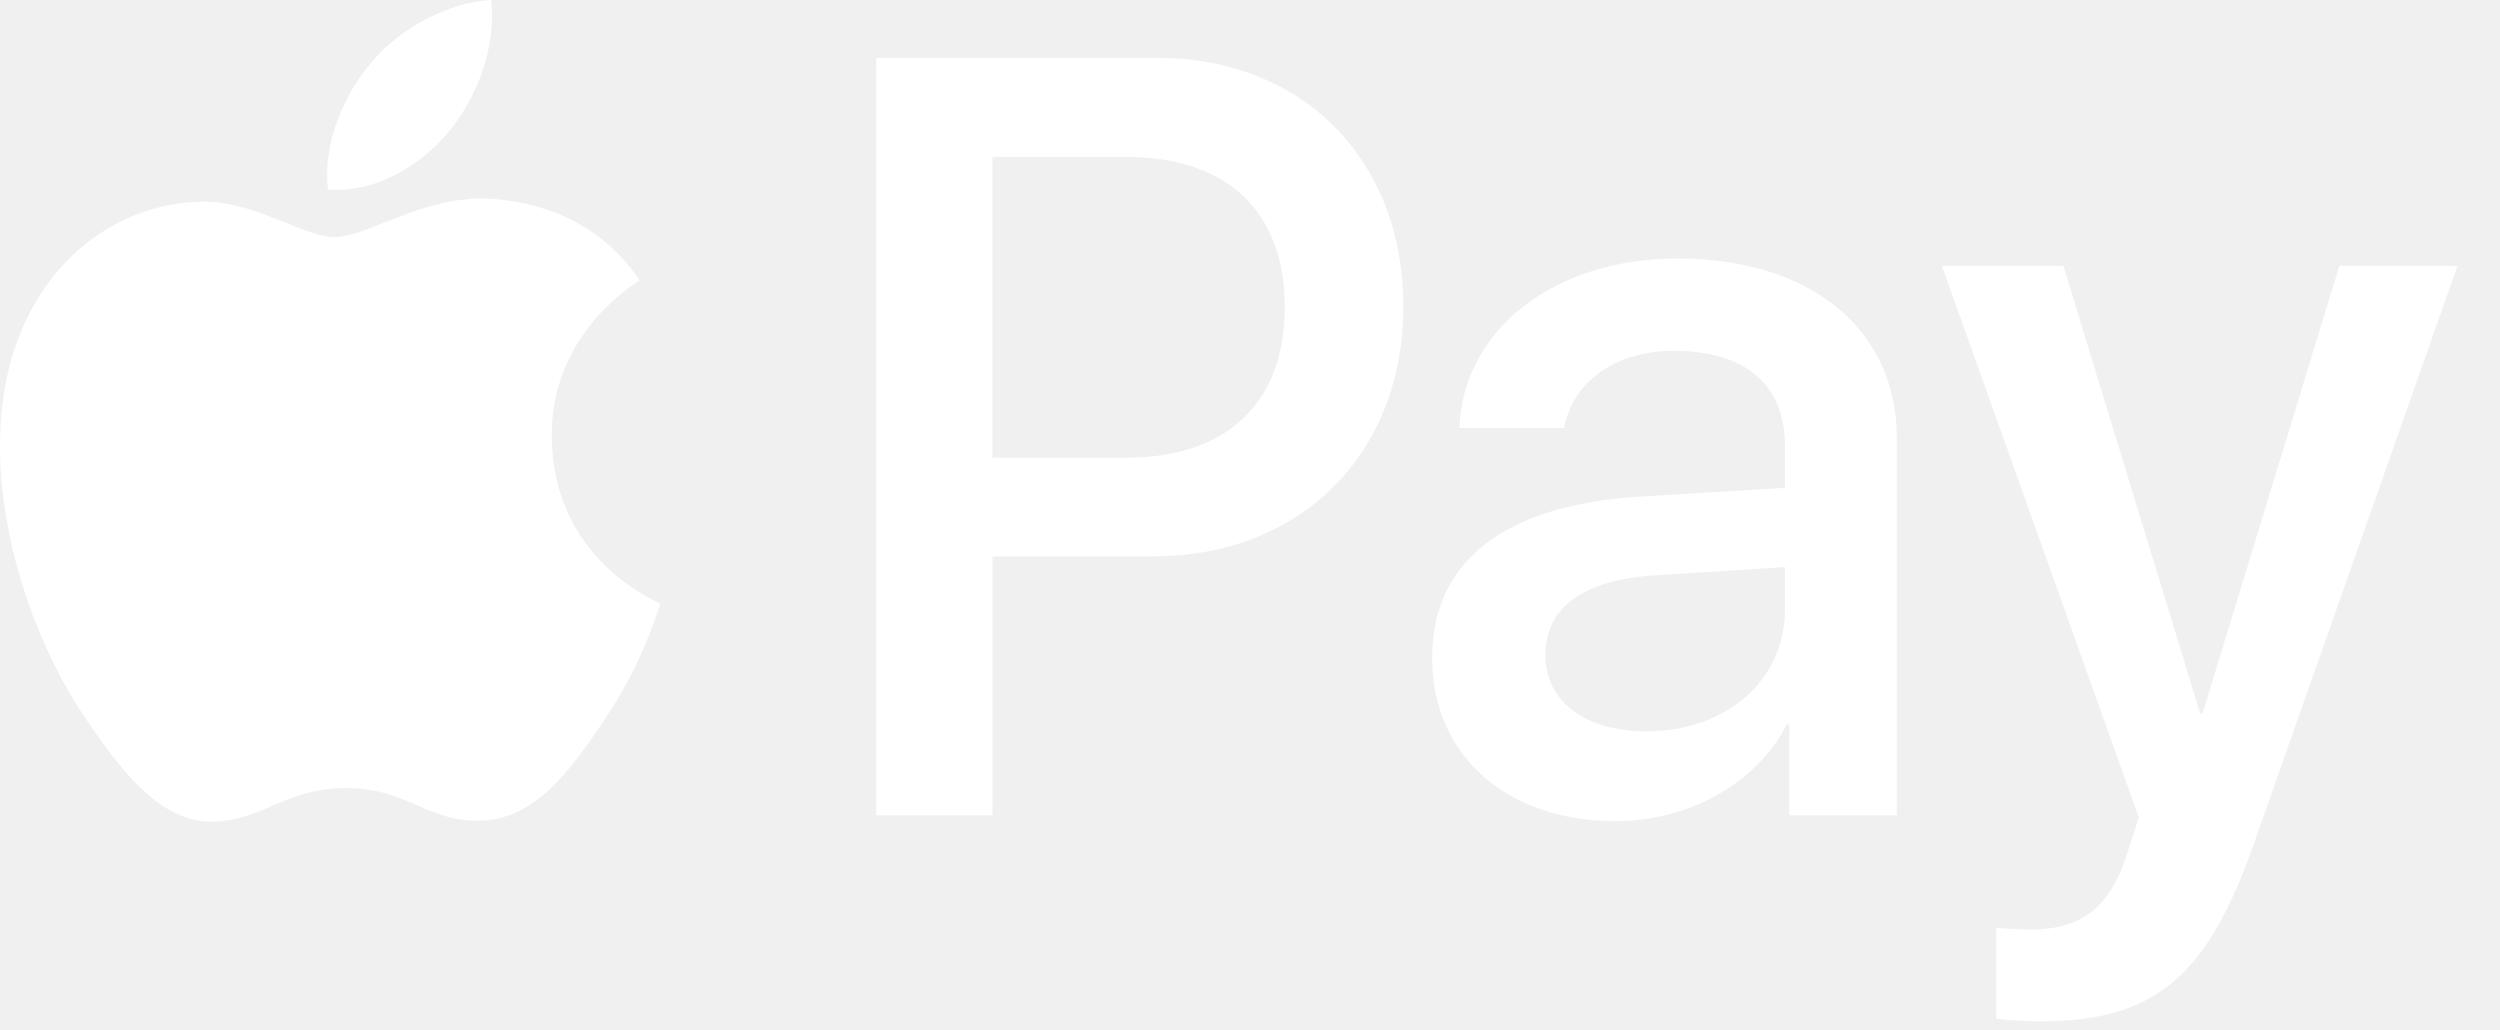
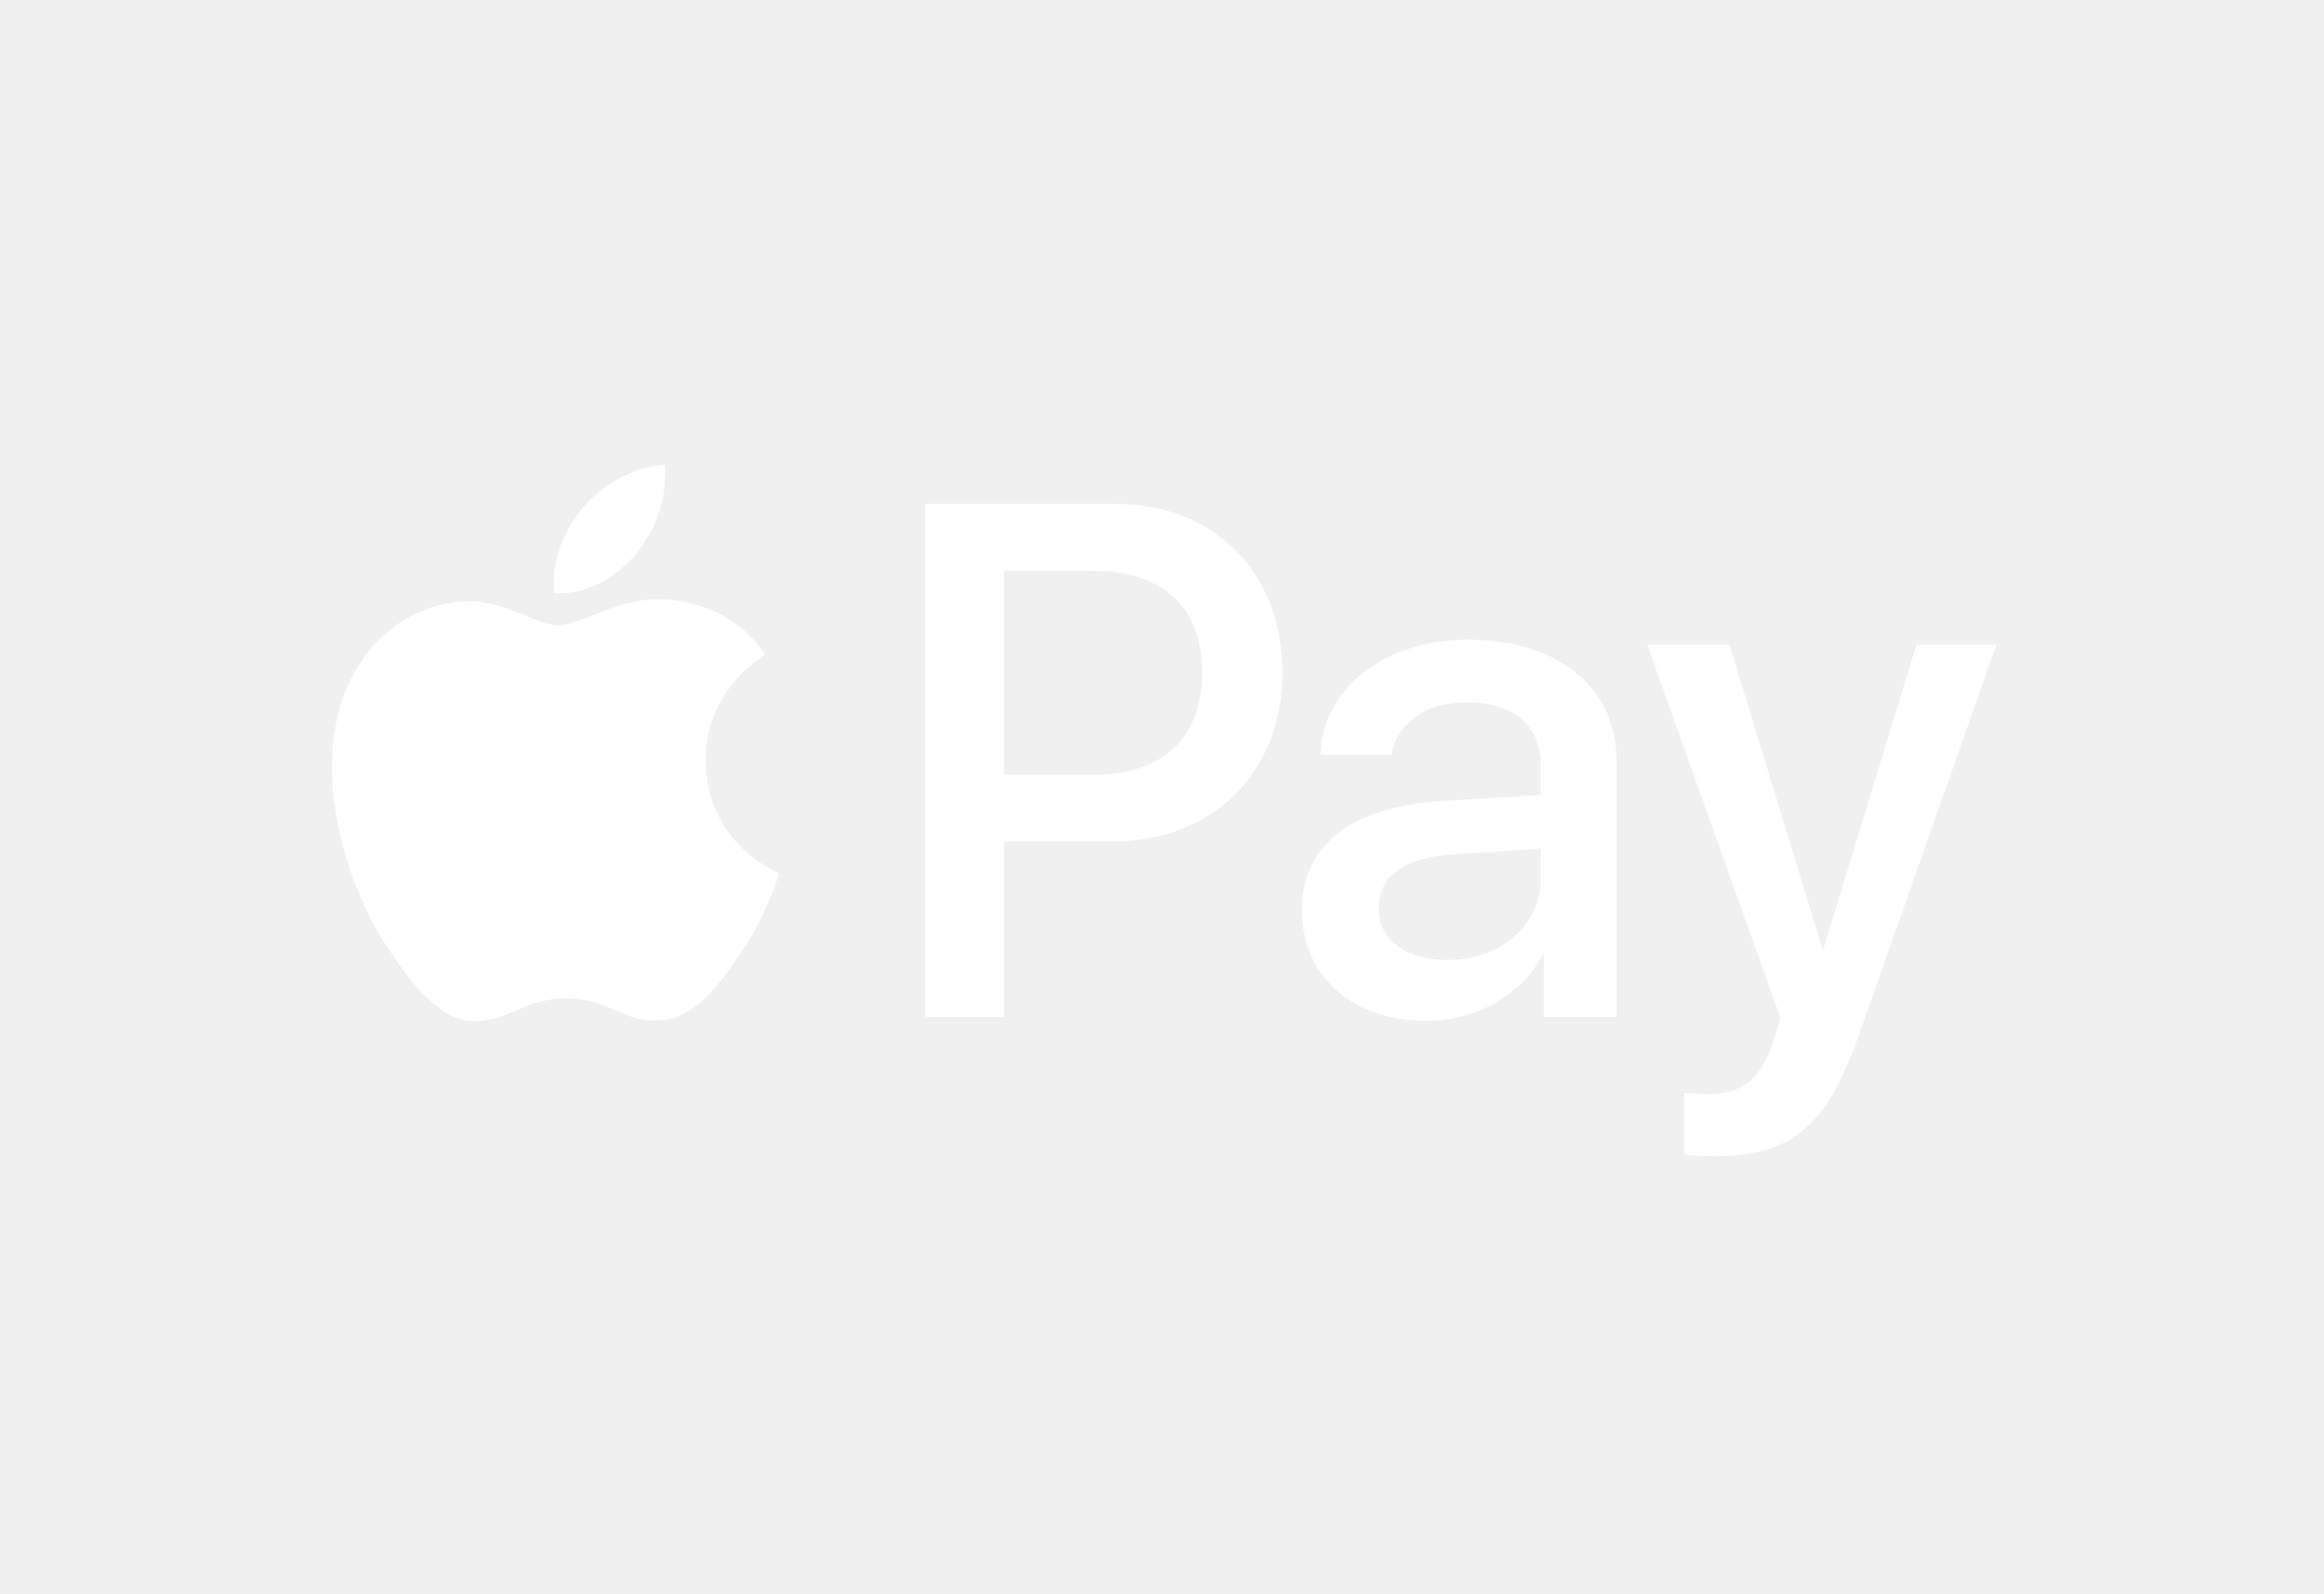
- <svg xmlns="http://www.w3.org/2000/svg" width="51" height="21" fill="none" viewBox="0 0 51 21">
-   <path fill="#fff" fill-rule="evenodd" d="M6.692 3.866c.94.08 1.88-.476 2.468-1.18.578-.723.96-1.695.862-2.686-.832.04-1.86.555-2.448 1.279-.539.624-1 1.635-.882 2.587Zm11.183 12.767V1.18h5.73c2.956 0 5.023 2.061 5.023 5.075 0 3.013-2.106 5.095-5.102 5.095h-3.28v5.283h-2.37ZM10.012 4.054c-.828-.048-1.584.252-2.194.495-.393.156-.726.288-.979.288-.284 0-.63-.139-1.019-.295-.51-.205-1.092-.44-1.703-.428-1.4.02-2.703.822-3.418 2.101C-.77 8.773.317 12.56 1.737 14.641c.696 1.03 1.528 2.16 2.625 2.121.482-.018.83-.167 1.189-.322.413-.177.843-.362 1.513-.362.648 0 1.059.18 1.453.352.375.165.735.322 1.27.312 1.136-.02 1.85-1.03 2.546-2.061a9.114 9.114 0 0 0 1.13-2.35l.006-.02a.263.263 0 0 0-.027-.013c-.25-.116-2.168-1.004-2.186-3.387-.019-2 1.52-3.012 1.762-3.172l.03-.02c-.98-1.466-2.507-1.625-3.036-1.665Zm22.944 12.698c1.488 0 2.87-.763 3.496-1.972h.049v1.853h2.194V8.941c0-2.23-1.763-3.668-4.476-3.668-2.516 0-4.377 1.458-4.446 3.46h2.135c.176-.952 1.048-1.576 2.243-1.576 1.449 0 2.262.684 2.262 1.943v.852l-2.957.179c-2.752.168-4.24 1.308-4.24 3.29 0 2.003 1.537 3.331 3.74 3.331Zm.636-1.833c-1.263 0-2.066-.615-2.066-1.557 0-.971.774-1.536 2.253-1.626l2.634-.168v.872c0 1.448-1.215 2.479-2.82 2.479Zm12.378 2.319c-.95 2.706-2.037 3.598-4.348 3.598-.176 0-.764-.02-.9-.06v-1.853c.146.02.509.04.695.04 1.047 0 1.635-.446 1.997-1.606l.216-.684-4.015-11.25h2.477l2.791 9.129h.05l2.79-9.13h2.41L45.97 17.238ZM20.245 3.202h2.732c2.057 0 3.232 1.11 3.232 3.063s-1.175 3.073-3.242 3.073h-2.722V3.202Z" clip-rule="evenodd" />
+ <svg xmlns="http://www.w3.org/2000/svg" width="70" height="48" fill="none" viewBox="0 0 70 48">
+   <path fill="#fff" fill-rule="evenodd" d="M16.692 17.866c.94.08 1.88-.476 2.468-1.18.578-.723.96-1.695.862-2.686-.832.04-1.86.555-2.448 1.279-.539.624-1 1.635-.882 2.587Zm11.183 12.767V15.18h5.73c2.957 0 5.023 2.061 5.023 5.075 0 3.013-2.106 5.095-5.102 5.095h-3.28v5.283h-2.37Zm-7.863-12.579c-.828-.048-1.584.252-2.194.495-.393.156-.726.288-.979.288-.284 0-.63-.139-1.019-.295-.51-.205-1.092-.44-1.703-.428-1.4.02-2.703.822-3.418 2.101-1.469 2.558-.382 6.344 1.038 8.426.696 1.03 1.528 2.16 2.625 2.121.482-.018.83-.167 1.188-.322.414-.177.844-.362 1.514-.362.648 0 1.059.18 1.453.352.375.165.735.322 1.27.312 1.136-.02 1.85-1.03 2.546-2.061a9.114 9.114 0 0 0 1.13-2.35l.006-.02a.263.263 0 0 0-.027-.013c-.25-.116-2.168-1.004-2.186-3.387-.019-2 1.52-3.012 1.762-3.172l.03-.02c-.98-1.466-2.507-1.625-3.036-1.665Zm22.944 12.698c1.488 0 2.87-.763 3.496-1.972h.049v1.853h2.194v-7.692c0-2.23-1.763-3.668-4.476-3.668-2.516 0-4.377 1.458-4.446 3.46h2.135c.176-.952 1.048-1.576 2.243-1.576 1.449 0 2.262.684 2.262 1.943v.852l-2.957.179c-2.752.168-4.24 1.308-4.24 3.29 0 2.003 1.537 3.331 3.74 3.331Zm.636-1.833c-1.263 0-2.066-.615-2.066-1.557 0-.971.774-1.536 2.252-1.625l2.635-.169v.872c0 1.448-1.215 2.479-2.82 2.479Zm12.378 2.319c-.95 2.706-2.037 3.598-4.348 3.598-.176 0-.764-.02-.9-.06v-1.853c.146.02.509.04.695.04 1.047 0 1.635-.446 1.997-1.606l.216-.684-4.015-11.25h2.477l2.791 9.129h.05l2.79-9.13h2.41L55.97 31.238ZM30.245 17.202h2.732c2.057 0 3.232 1.11 3.232 3.063s-1.175 3.073-3.242 3.073h-2.722v-6.136Z" clip-rule="evenodd" />
</svg>
